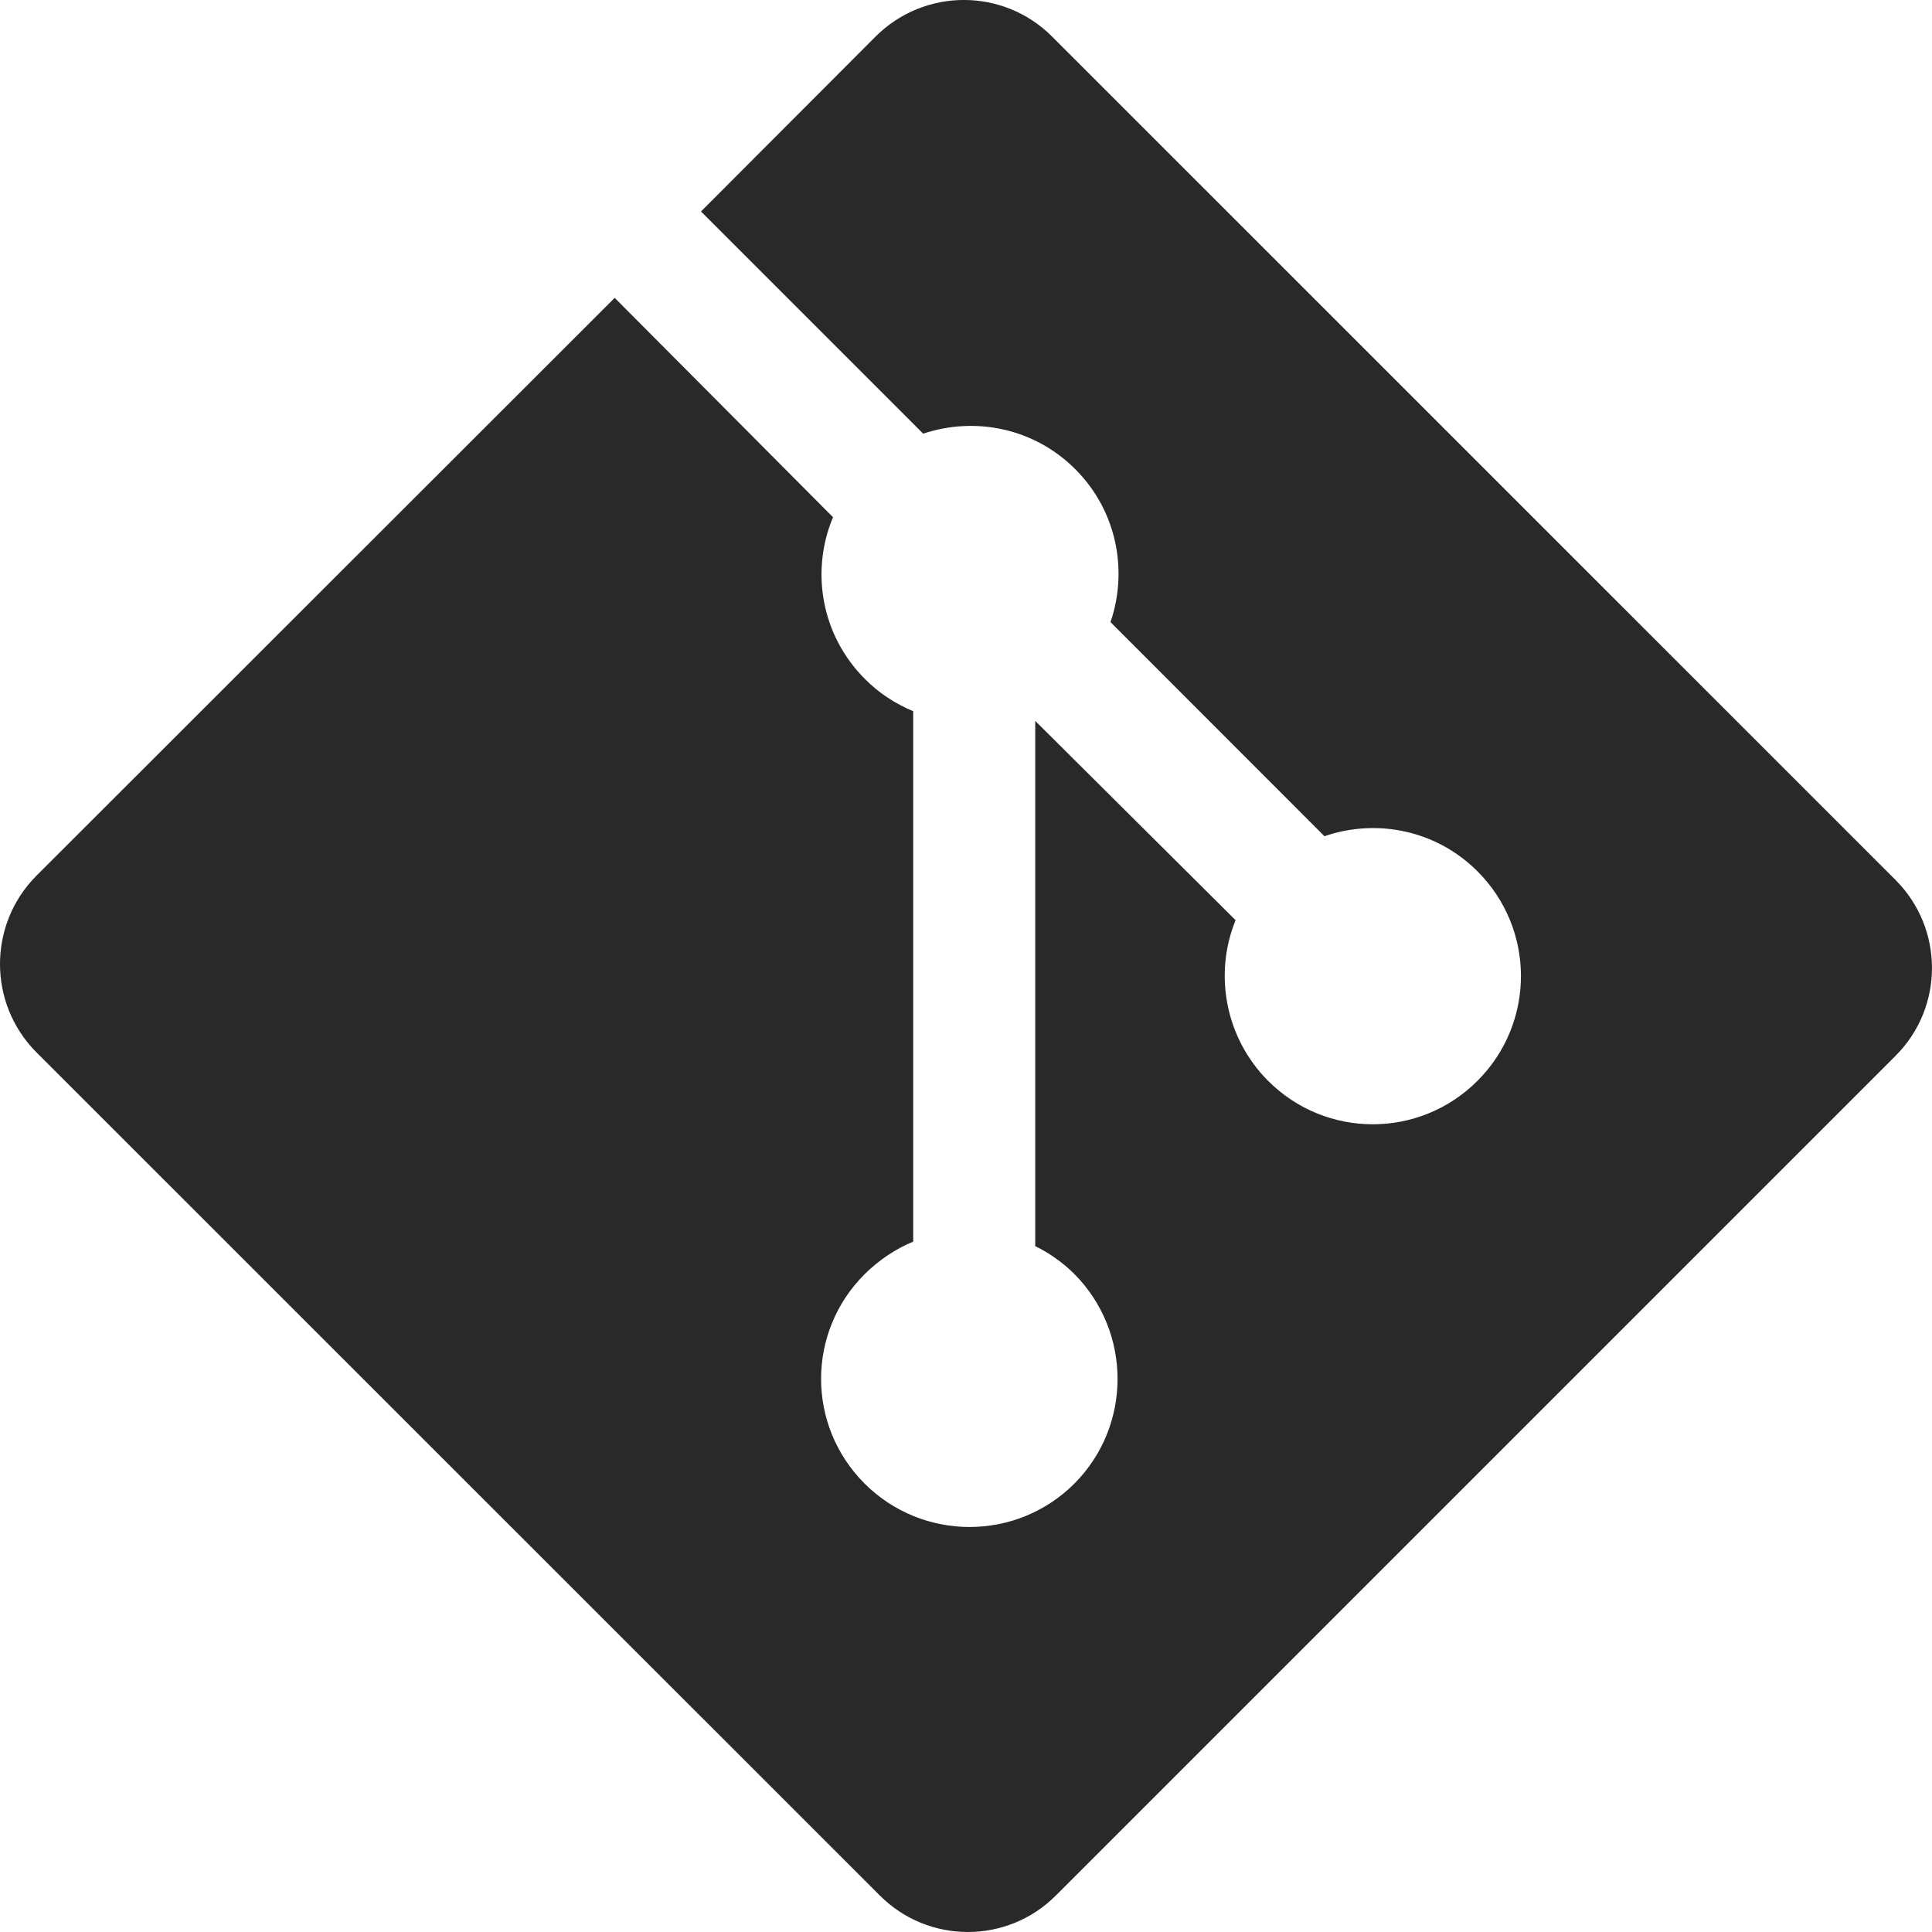
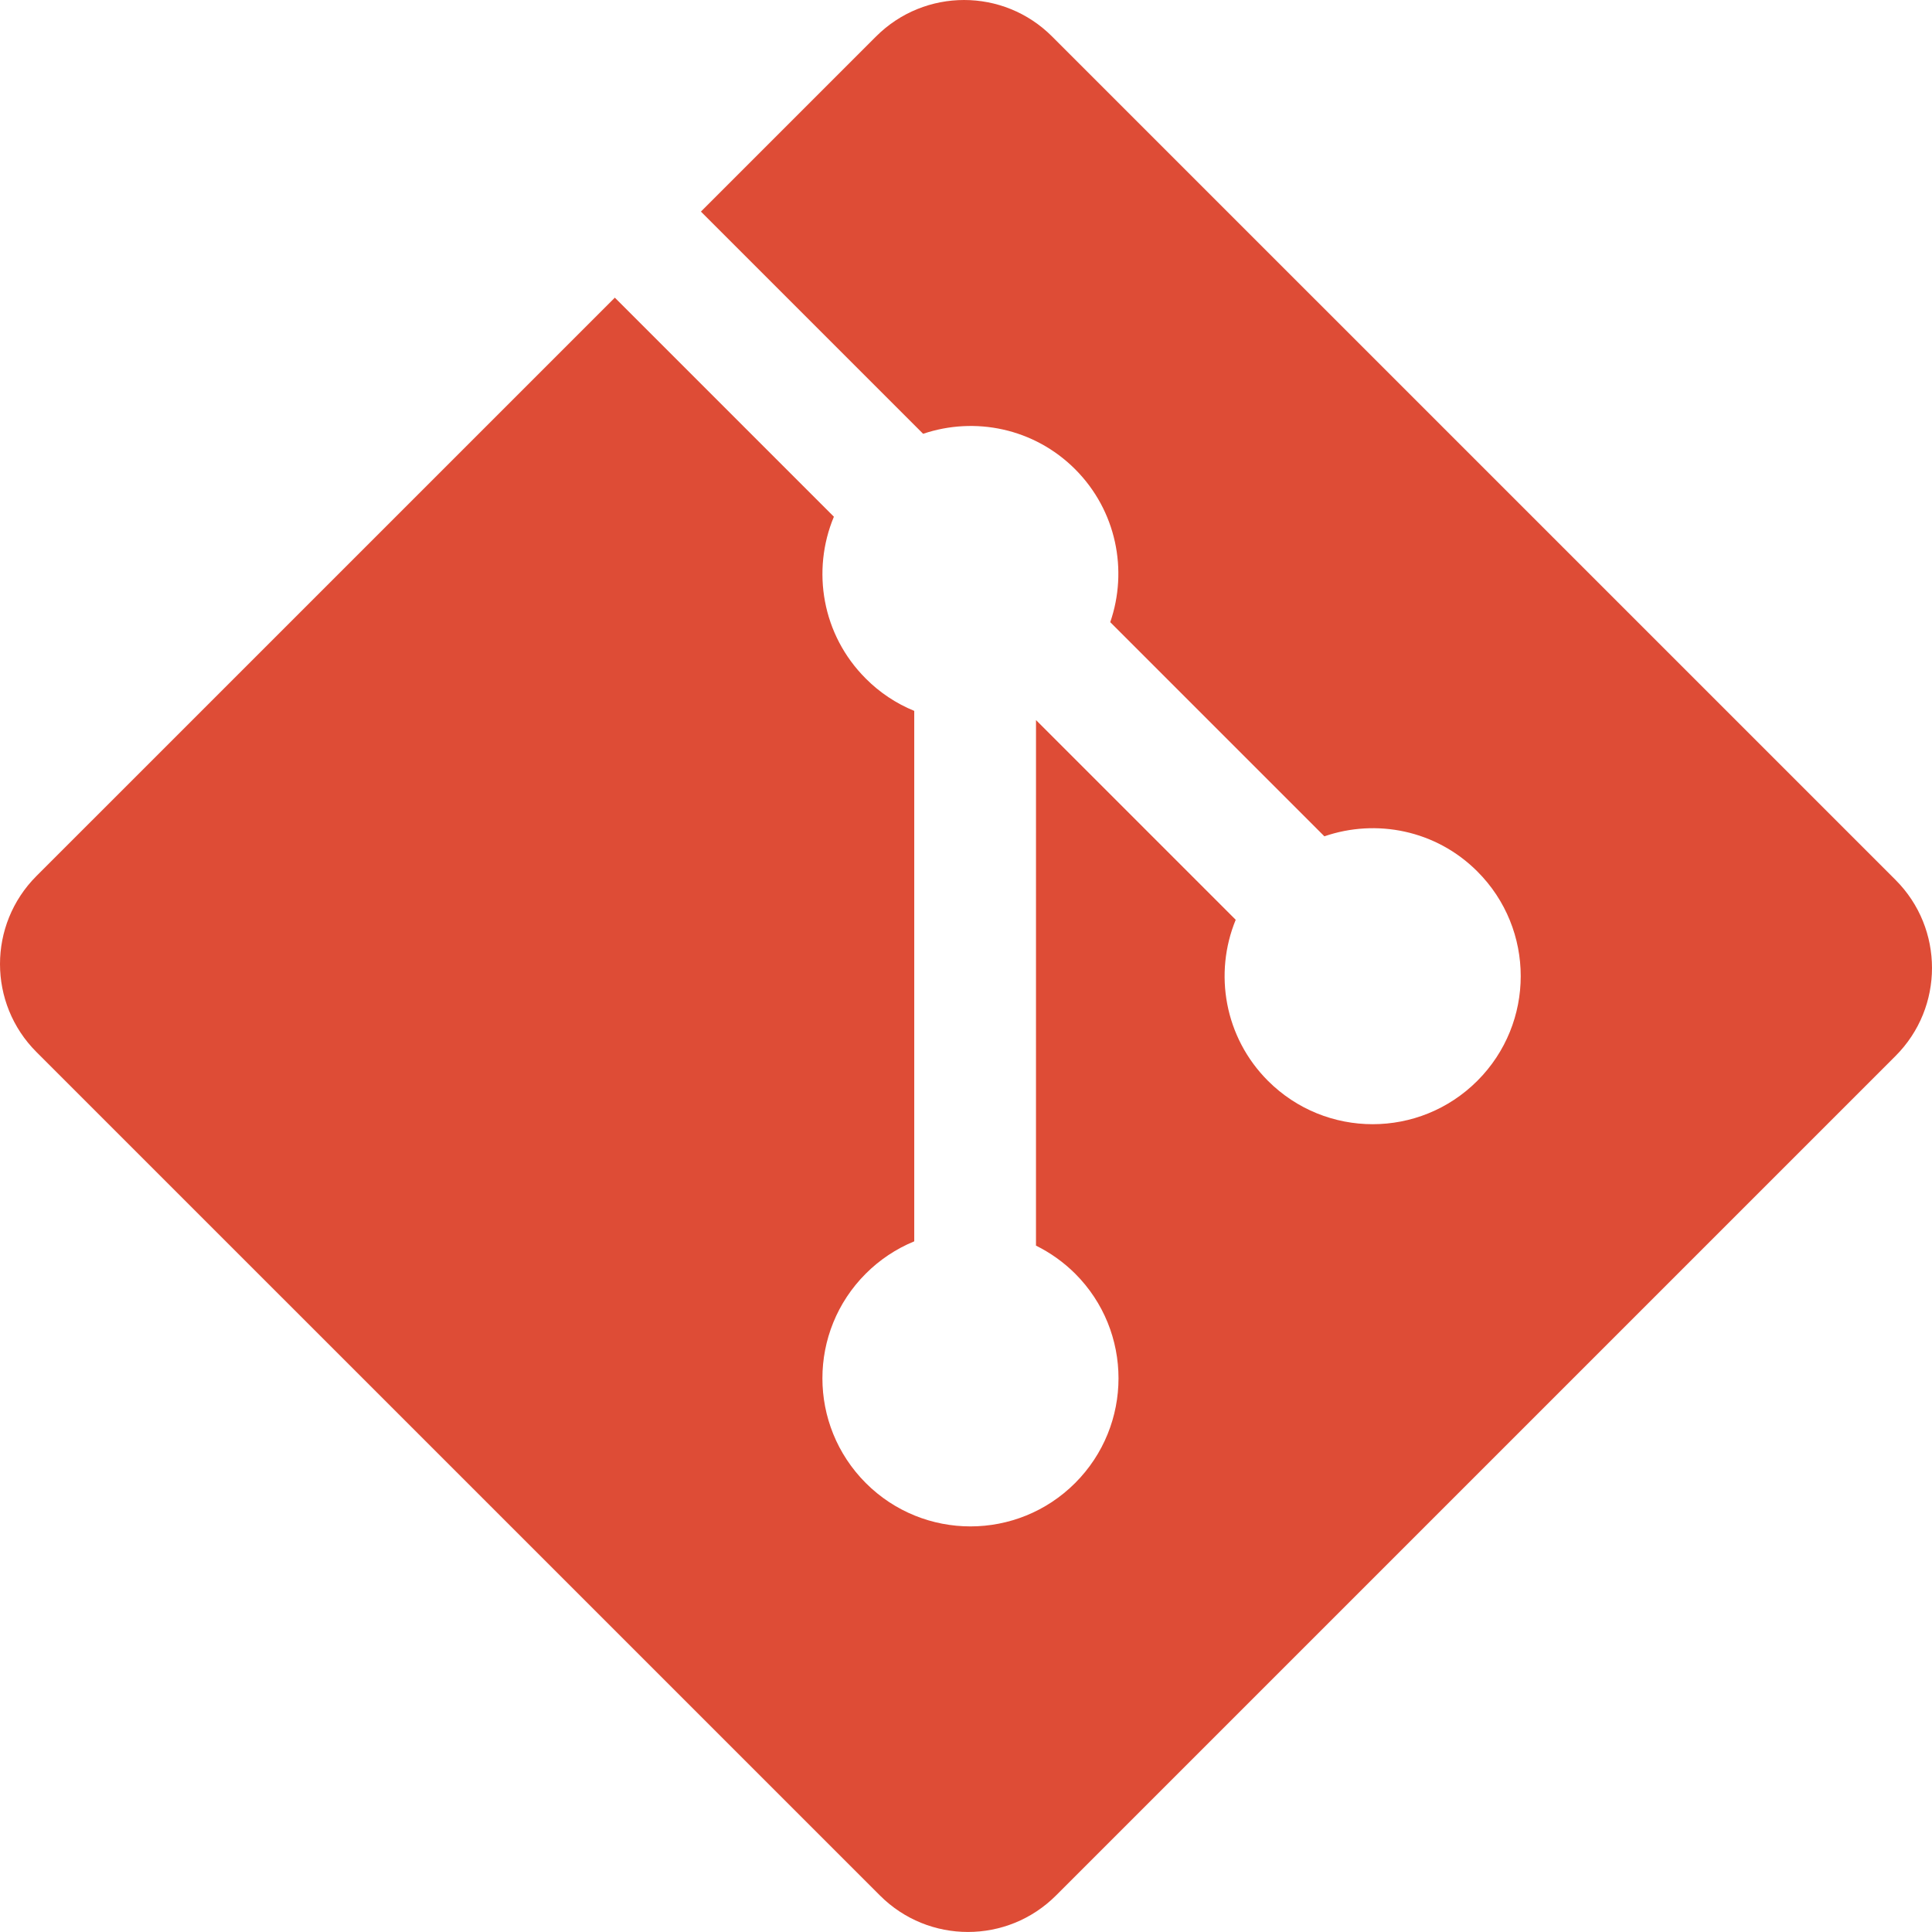
- <svg xmlns="http://www.w3.org/2000/svg" fill="#292929" role="img" viewBox="0 0 24 24">
-   <path d="M23.546 10.93L13.067.452c-.604-.603-1.582-.603-2.188 0L8.708 2.627l2.76 2.76c.645-.215 1.379-.07 1.889.441.516.515.658 1.258.438 1.9l2.658 2.66c.645-.223 1.387-.078 1.9.435.721.72.721 1.884 0 2.604-.719.719-1.881.719-2.6 0-.539-.541-.674-1.337-.404-1.996L12.86 8.955v6.525c.176.086.342.203.488.348.713.721.713 1.883 0 2.6-.719.721-1.889.721-2.609 0-.719-.719-.719-1.879 0-2.598.182-.18.387-.316.605-.406V8.835c-.217-.091-.424-.222-.6-.401-.545-.545-.676-1.342-.396-2.009L7.636 3.7.45 10.881c-.6.605-.6 1.584 0 2.189l10.48 10.477c.604.604 1.582.604 2.186 0l10.43-10.43c.605-.603.605-1.582 0-2.187" />
+ <svg xmlns="http://www.w3.org/2000/svg" width="2500" height="2500" viewBox="0 0 256 256" preserveAspectRatio="xMinYMin meet">
+   <path d="M251.172 116.594L139.4 4.828c-6.433-6.437-16.873-6.437-23.314 0l-23.21 23.21 29.443 29.443c6.842-2.312 14.688-.761 20.142 4.693 5.48 5.489 7.02 13.402 4.652 20.266l28.375 28.376c6.865-2.365 14.786-.835 20.269 4.657 7.663 7.66 7.663 20.075 0 27.74-7.665 7.666-20.08 7.666-27.749 0-5.764-5.77-7.188-14.235-4.27-21.336l-26.462-26.462-.003 69.637a19.82 19.82 0 0 1 5.188 3.71c7.663 7.66 7.663 20.076 0 27.747-7.665 7.662-20.086 7.662-27.74 0-7.663-7.671-7.663-20.086 0-27.746a19.654 19.654 0 0 1 6.421-4.281V94.196a19.378 19.378 0 0 1-6.421-4.281c-5.806-5.798-7.202-14.317-4.227-21.446L81.47 39.442l-76.64 76.635c-6.44 6.443-6.44 16.884 0 23.322l111.774 111.768c6.435 6.438 16.873 6.438 23.316 0l111.251-111.249c6.438-6.44 6.438-16.887 0-23.324" fill="#DE4C36" />
</svg>
